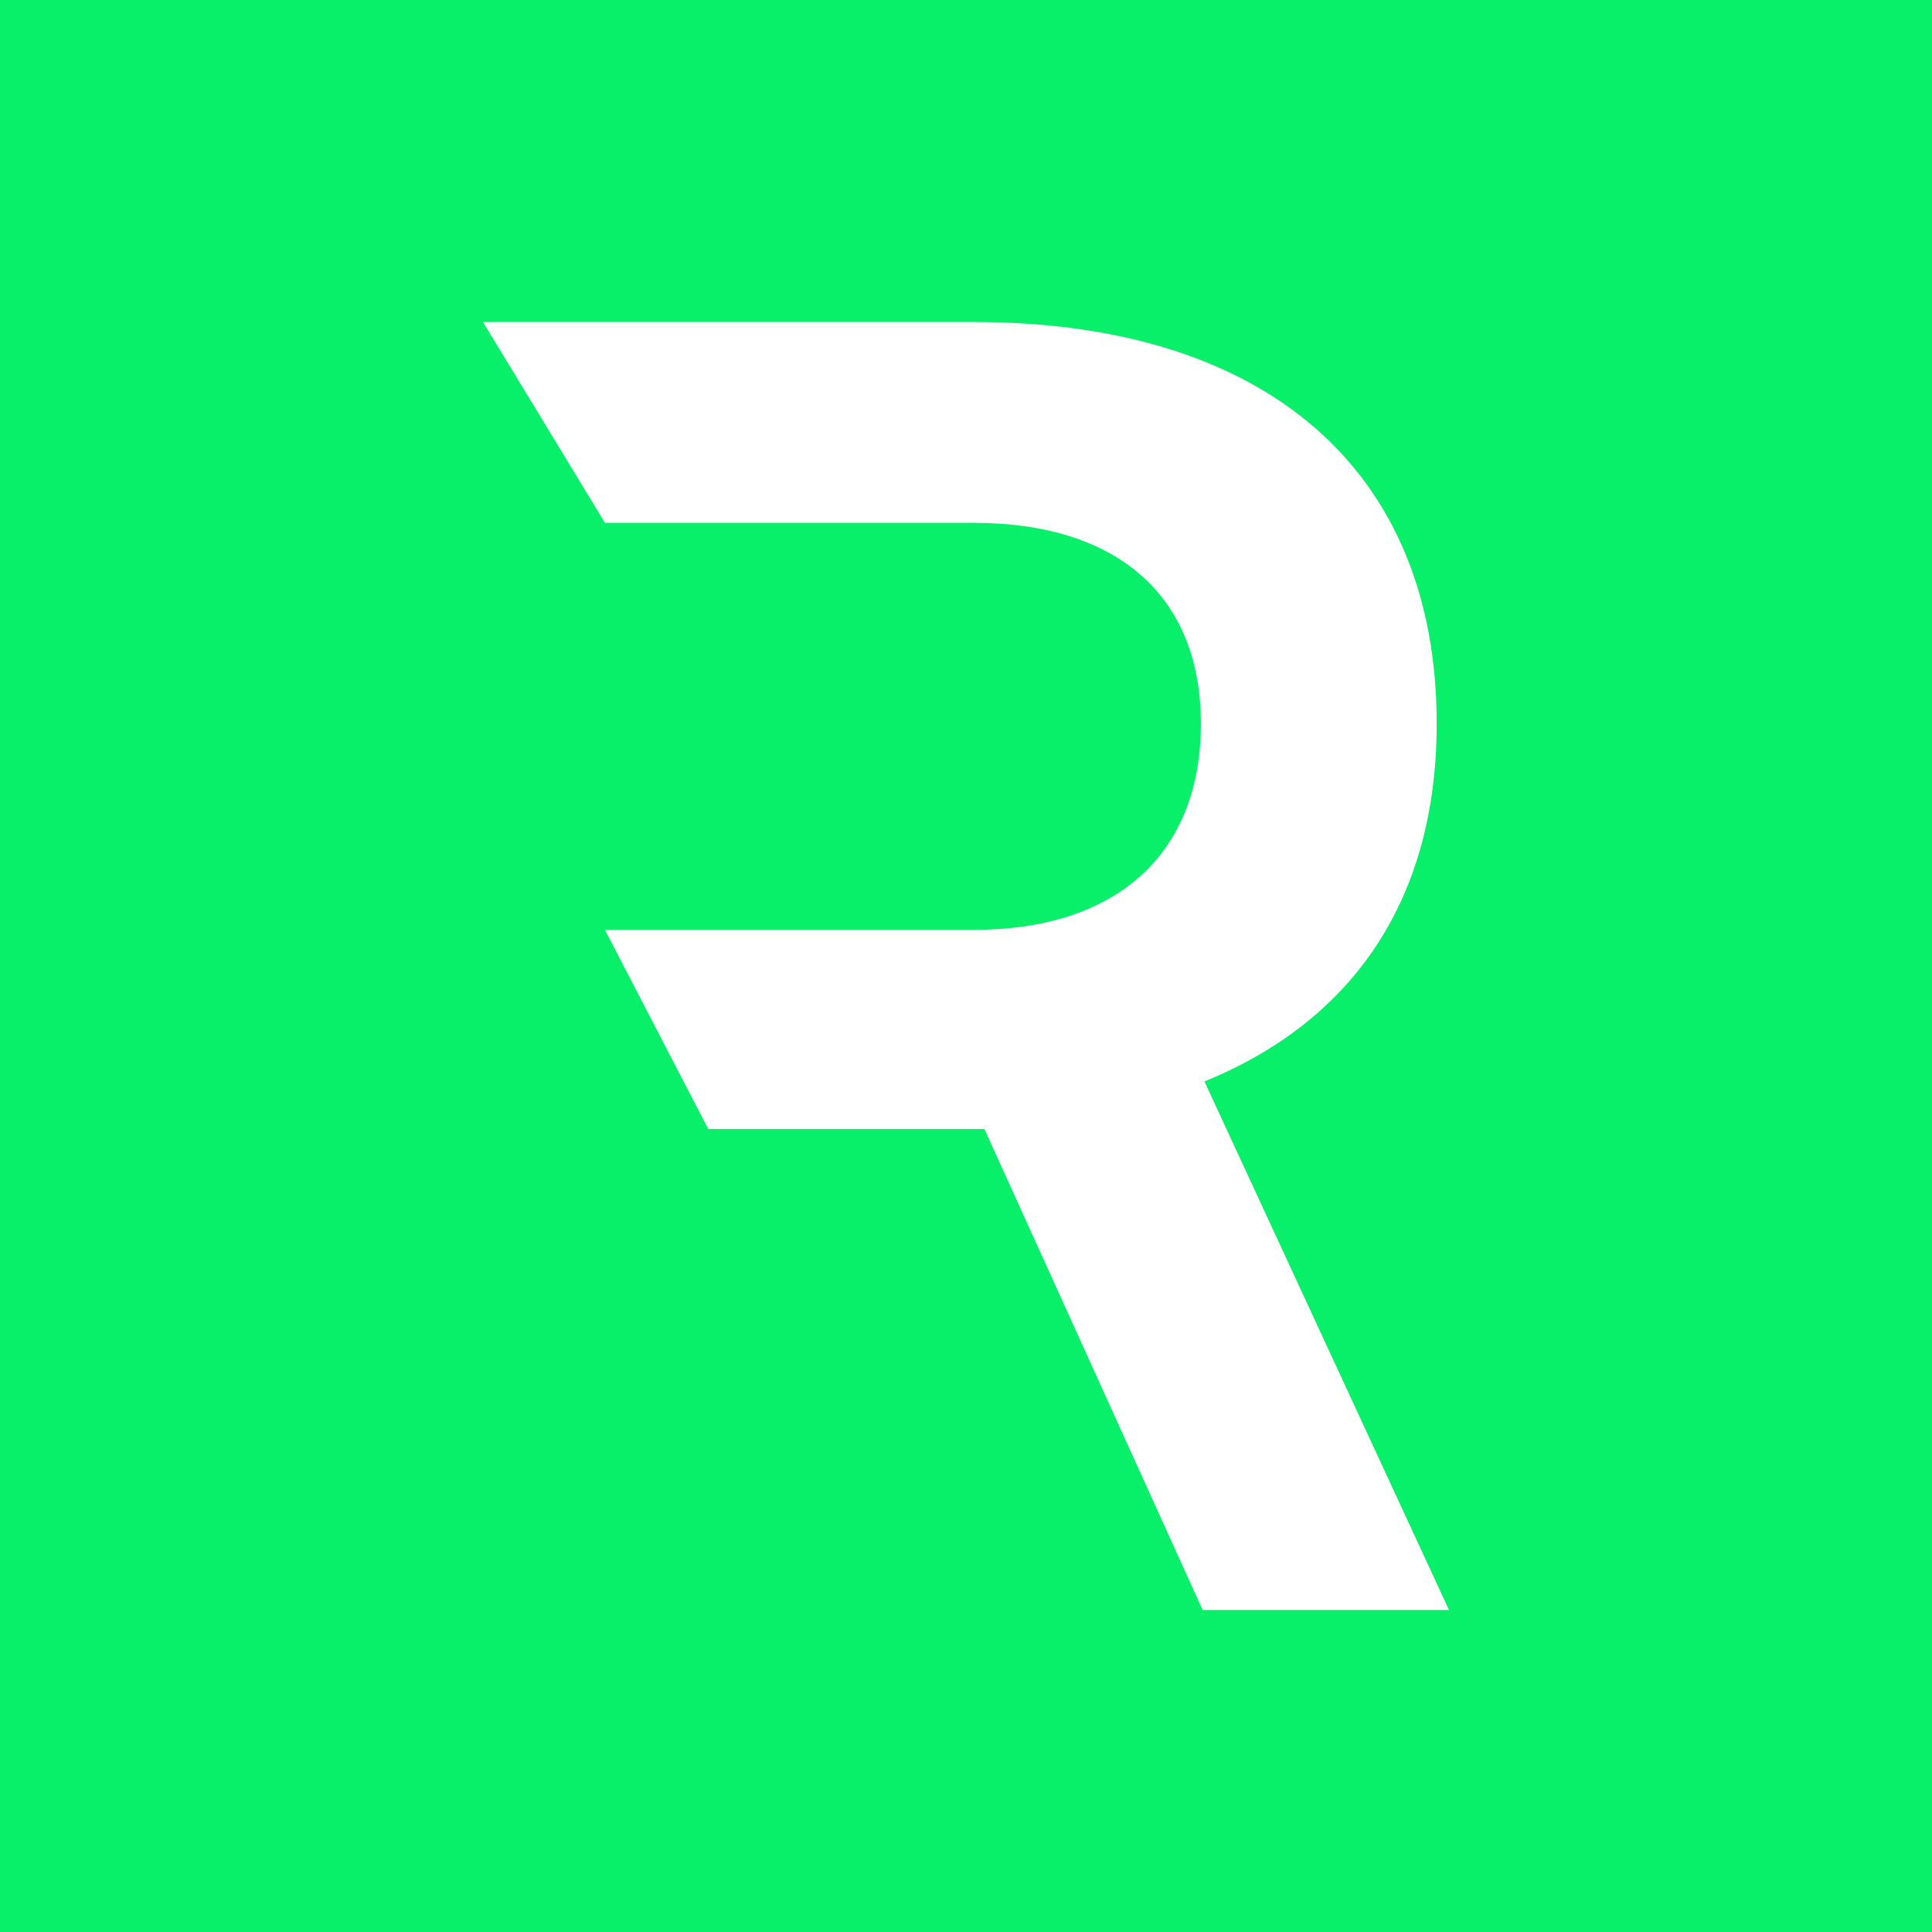
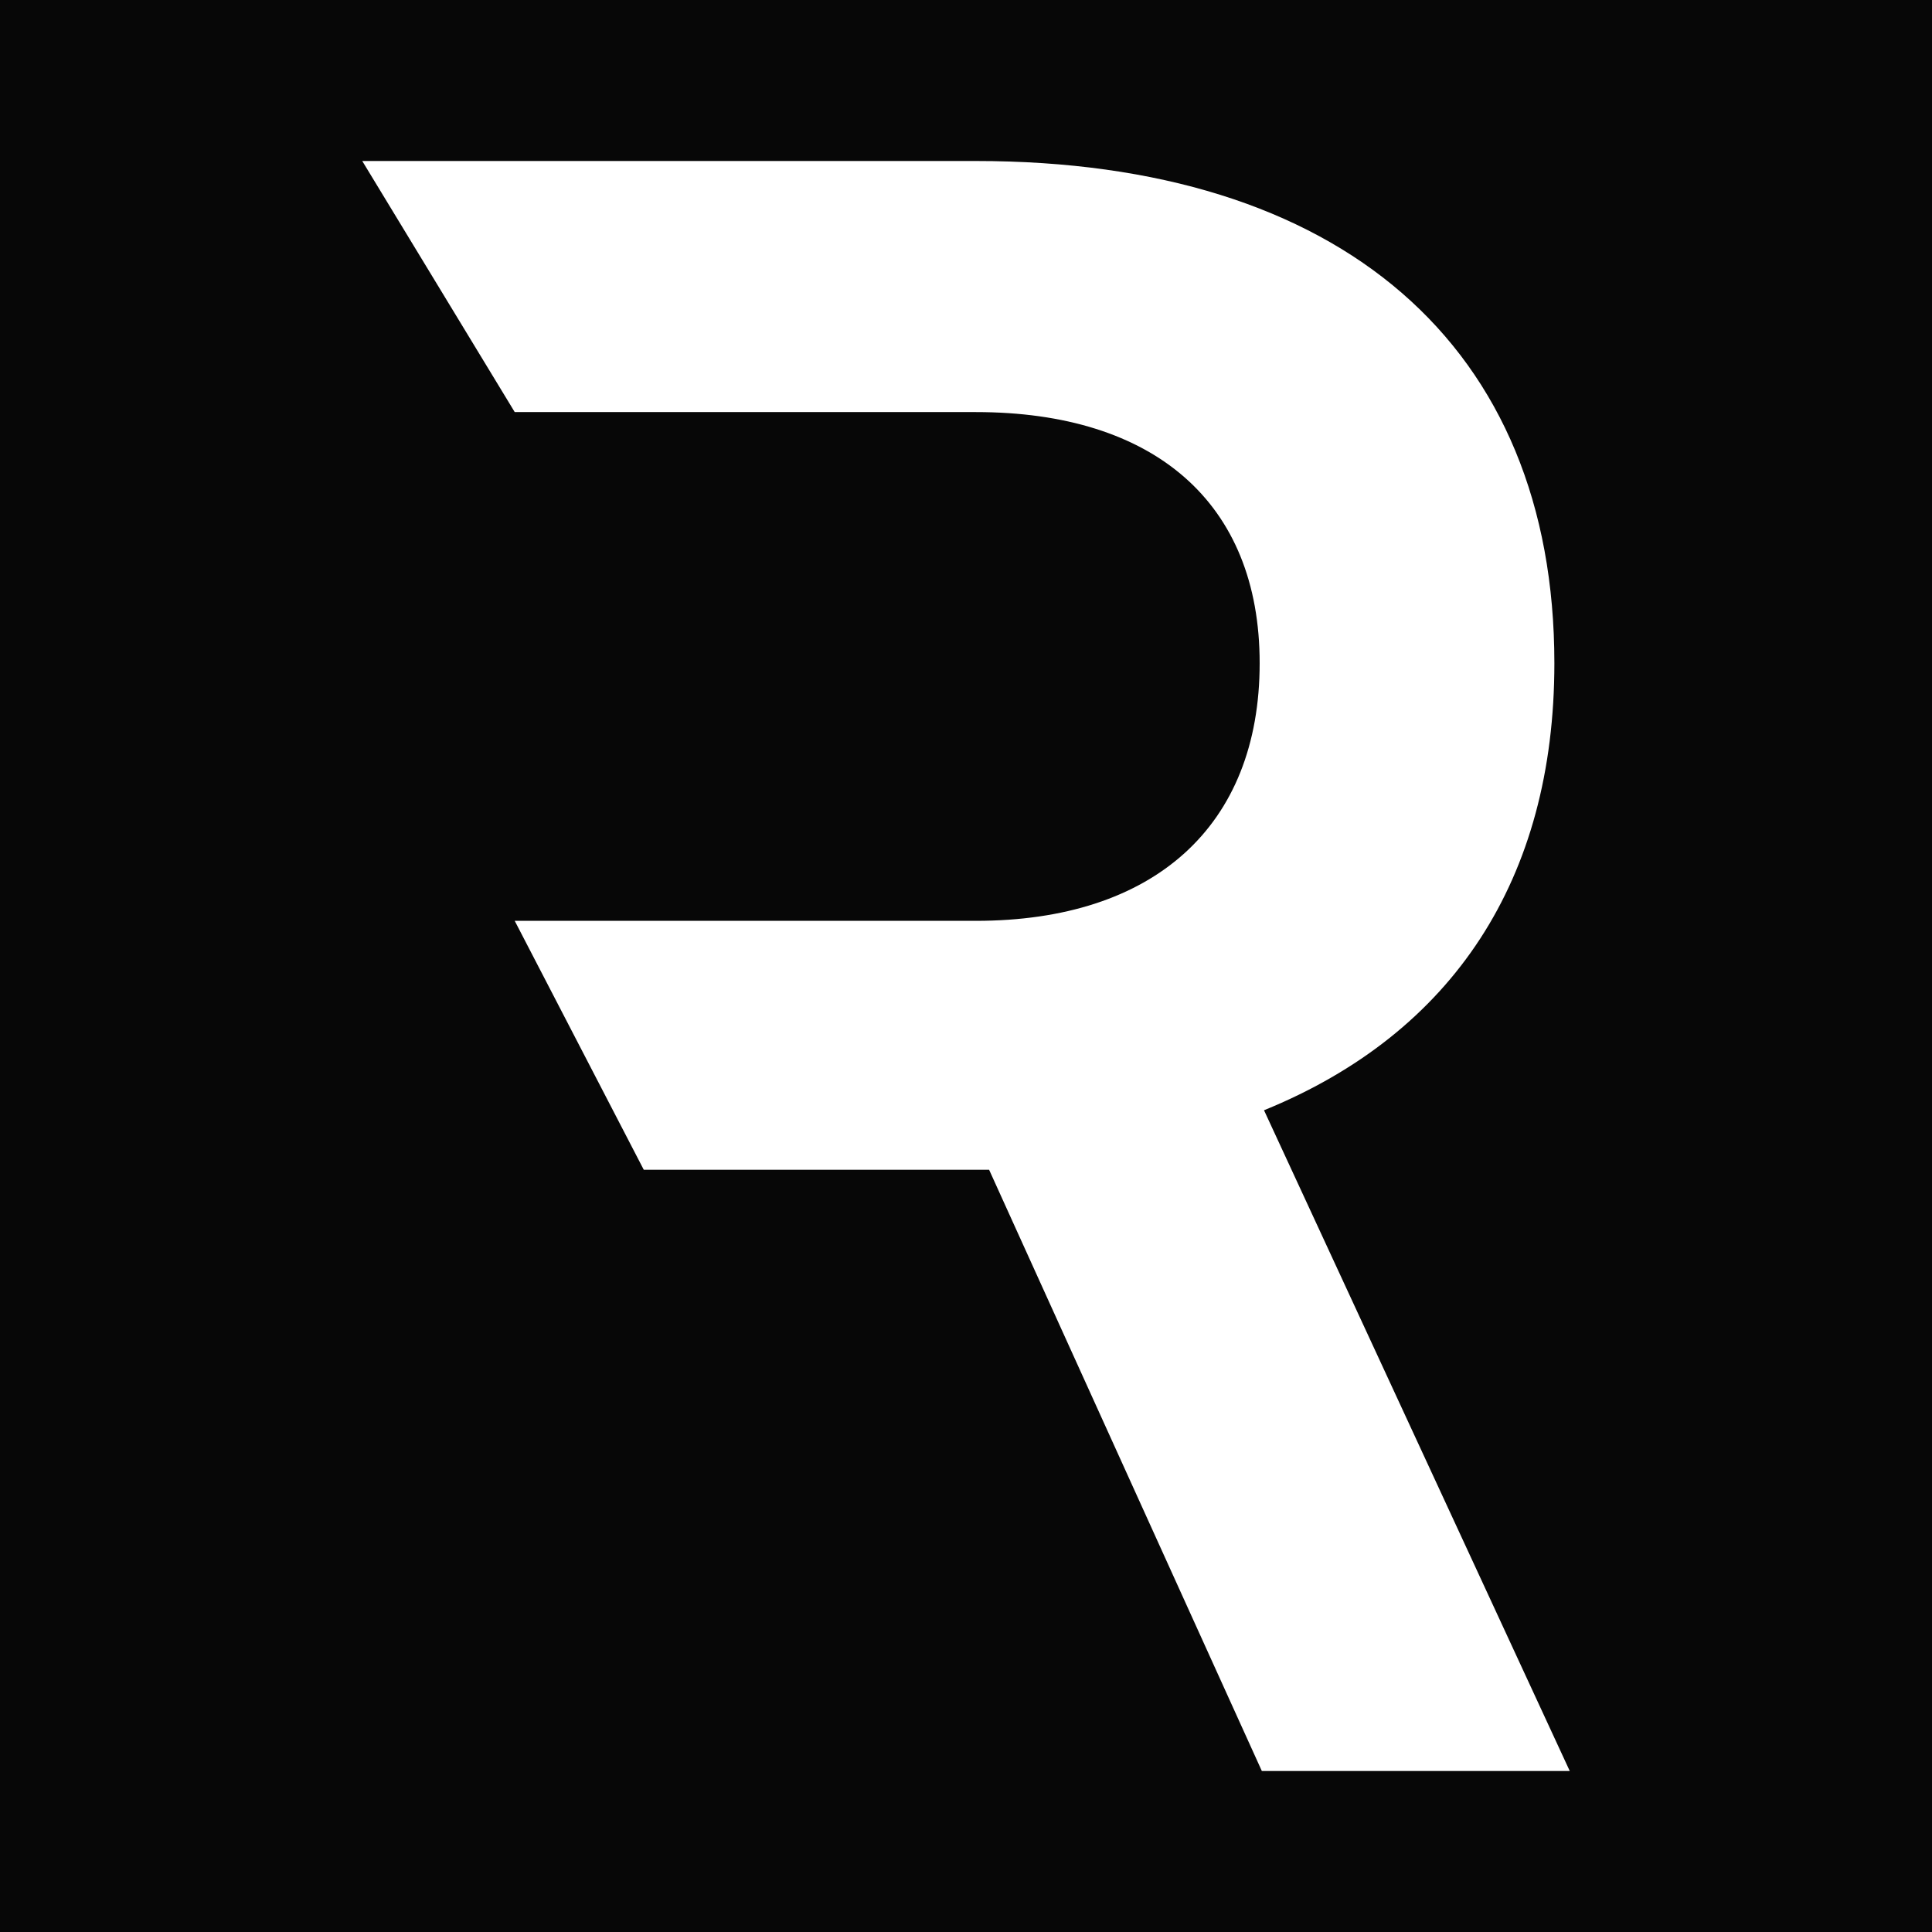
<svg xmlns="http://www.w3.org/2000/svg" width="24" height="24" viewBox="0 0 24 24" fill="none">
-   <g clip-path="url(#clip0_328_59802)">
-     <path d="M24 0H0V24H24V0Z" fill="#08F06A" />
-     <path d="M8.798 14.025L7.515 11.551V6.495L6 4H12.098C15.727 4 17.847 5.839 17.847 8.99C17.847 11.135 16.841 12.668 14.962 13.434L18 20H14.94L12.229 14.025H8.798ZM7.515 6.495V11.551H12.098C13.869 11.551 14.918 10.61 14.918 8.99C14.918 7.393 13.869 6.495 12.098 6.495H9.049C7.858 6.495 8.706 6.495 7.515 6.495Z" fill="white" />
+   <g clip-path="url(#clip0_408_113)">
+     <rect width="24" height="24" fill="#070707" />
+     <path d="M7.997 14.531L6.394 11.439V5.119L4.5 2H12.123C16.659 2 19.309 4.298 19.309 8.238C19.309 10.919 18.052 12.835 15.702 13.792L19.5 22H15.675L12.287 14.531H7.997ZM6.394 5.119V11.439H12.123C14.336 11.439 15.648 10.263 15.648 8.238C15.648 6.241 14.336 5.119 12.123 5.119H8.311C6.823 5.119 7.883 5.119 6.394 5.119Z" fill="white" />
  </g>
  <defs>
-     <clipPath id="clip0_328_59802">
+     <clipPath id="clip0_408_113">
      <rect width="24" height="24" fill="white" />
    </clipPath>
  </defs>
</svg>
